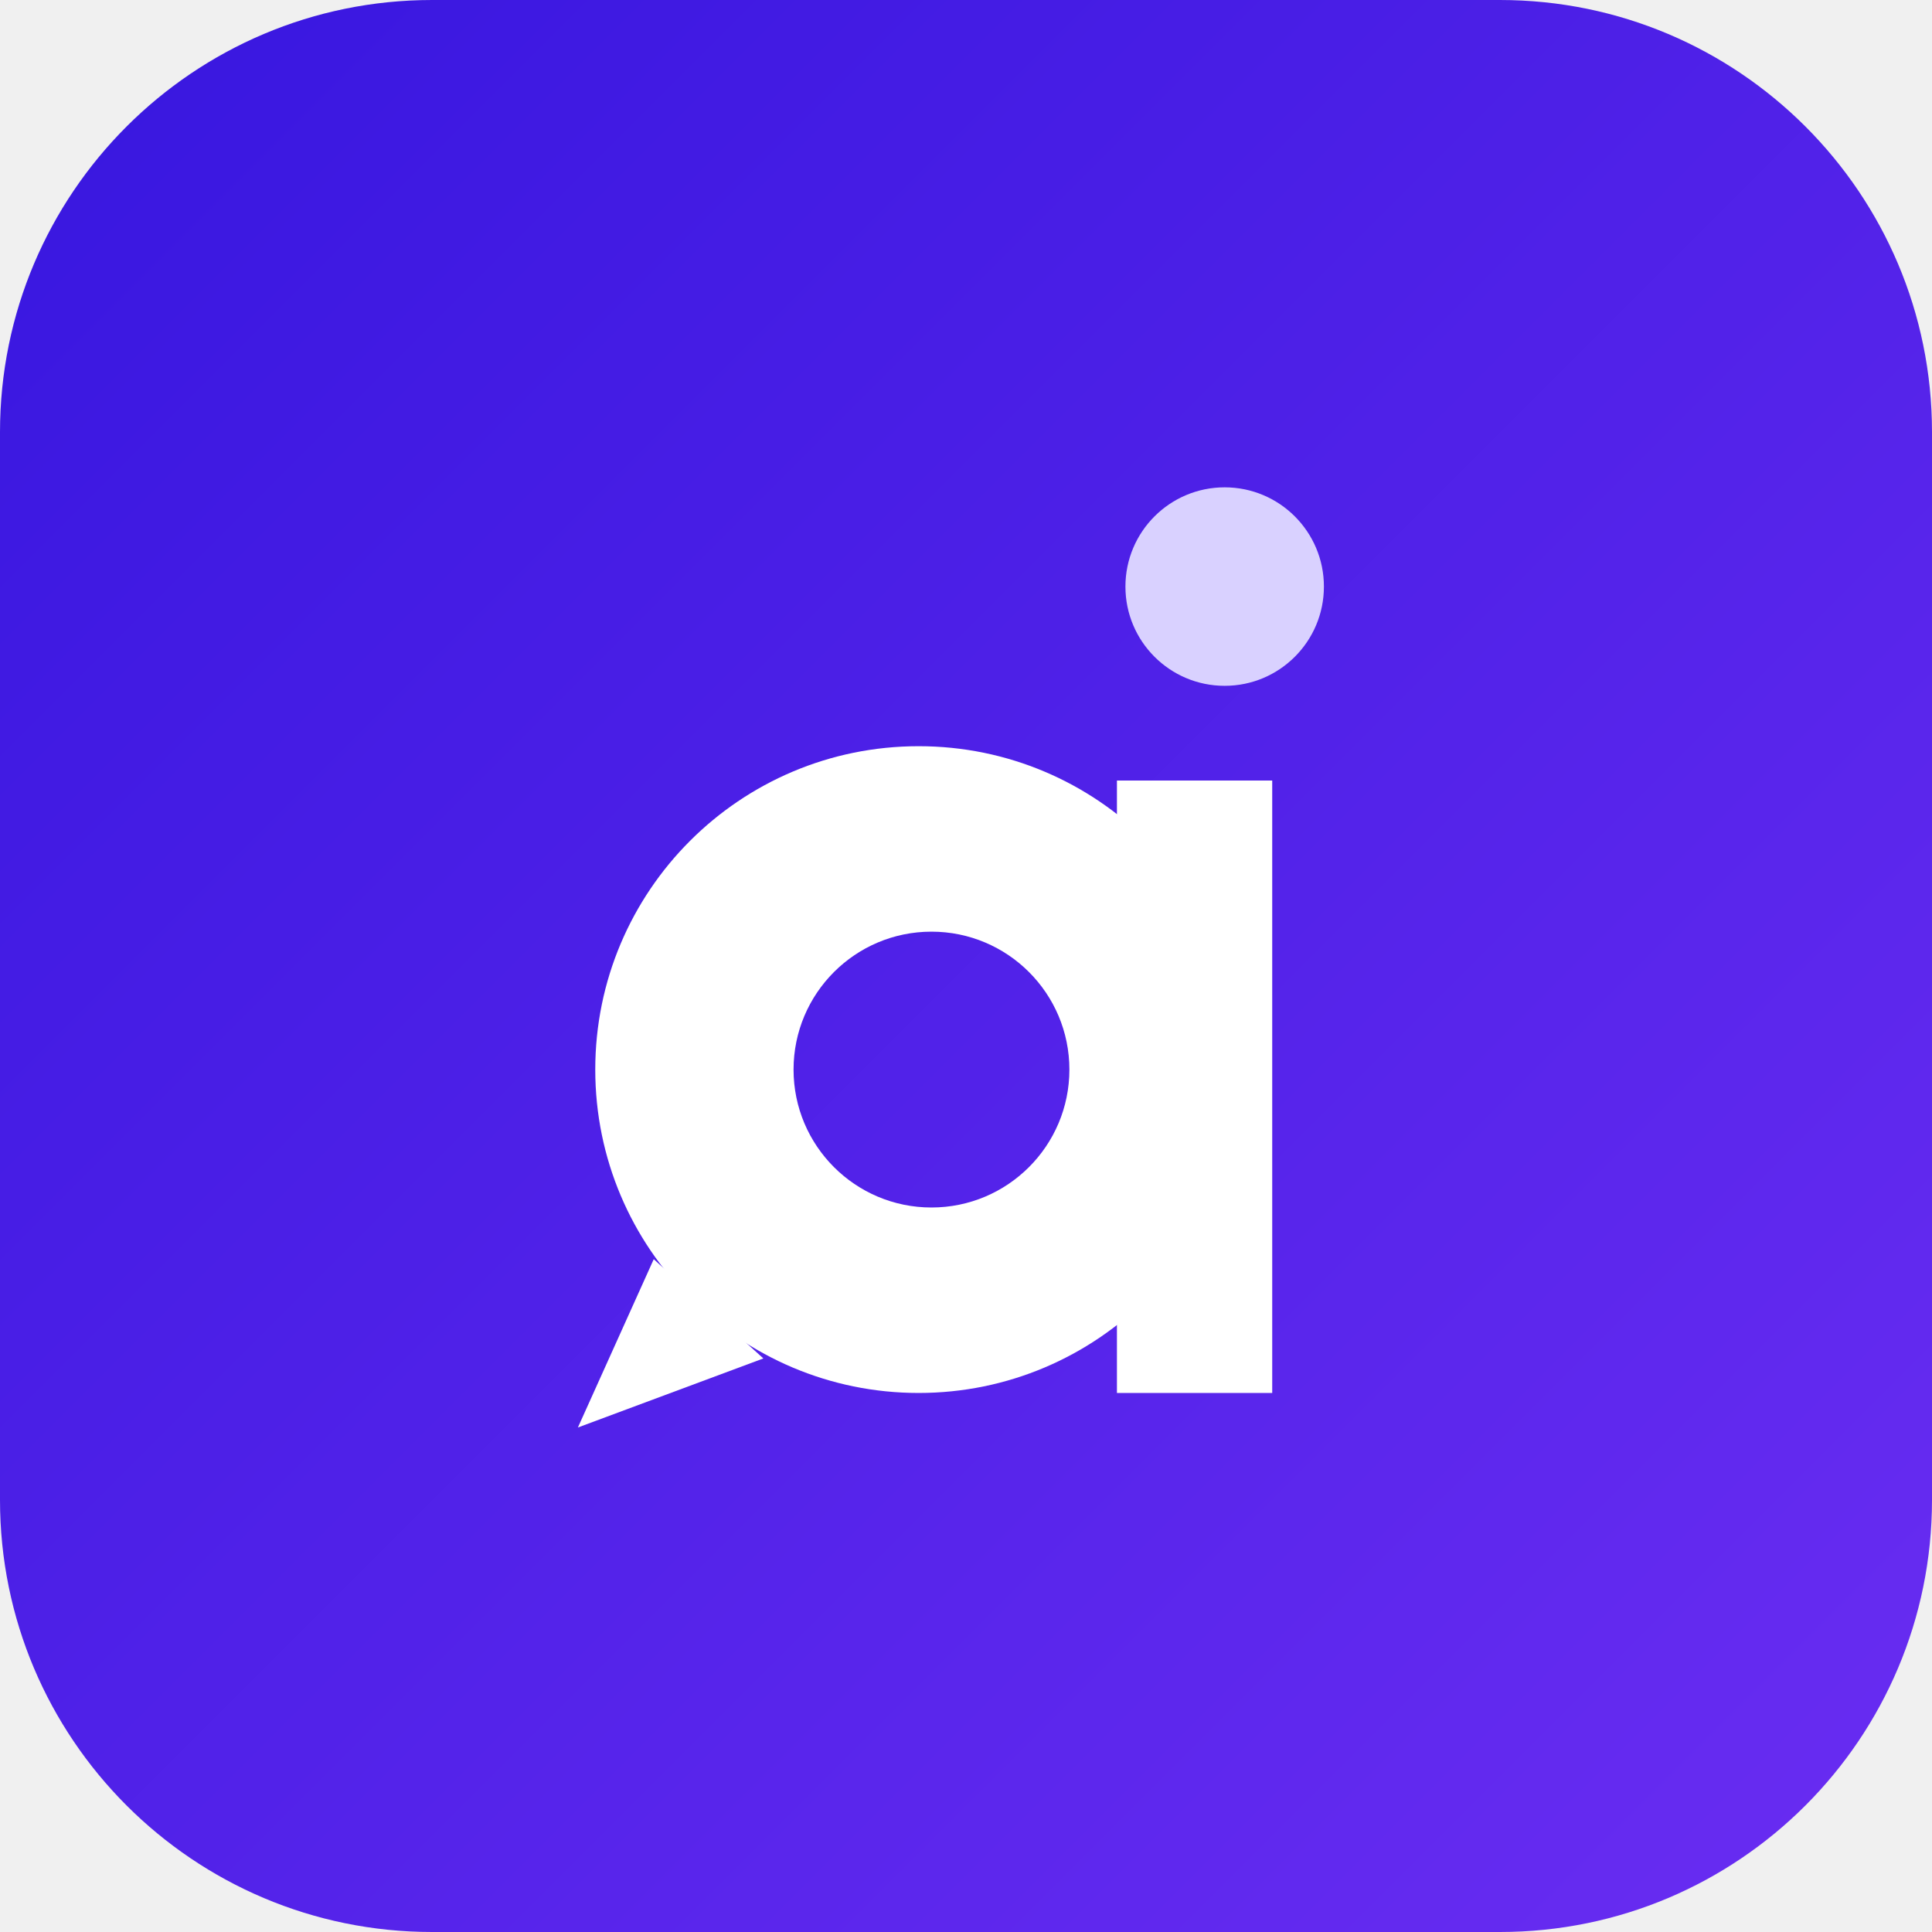
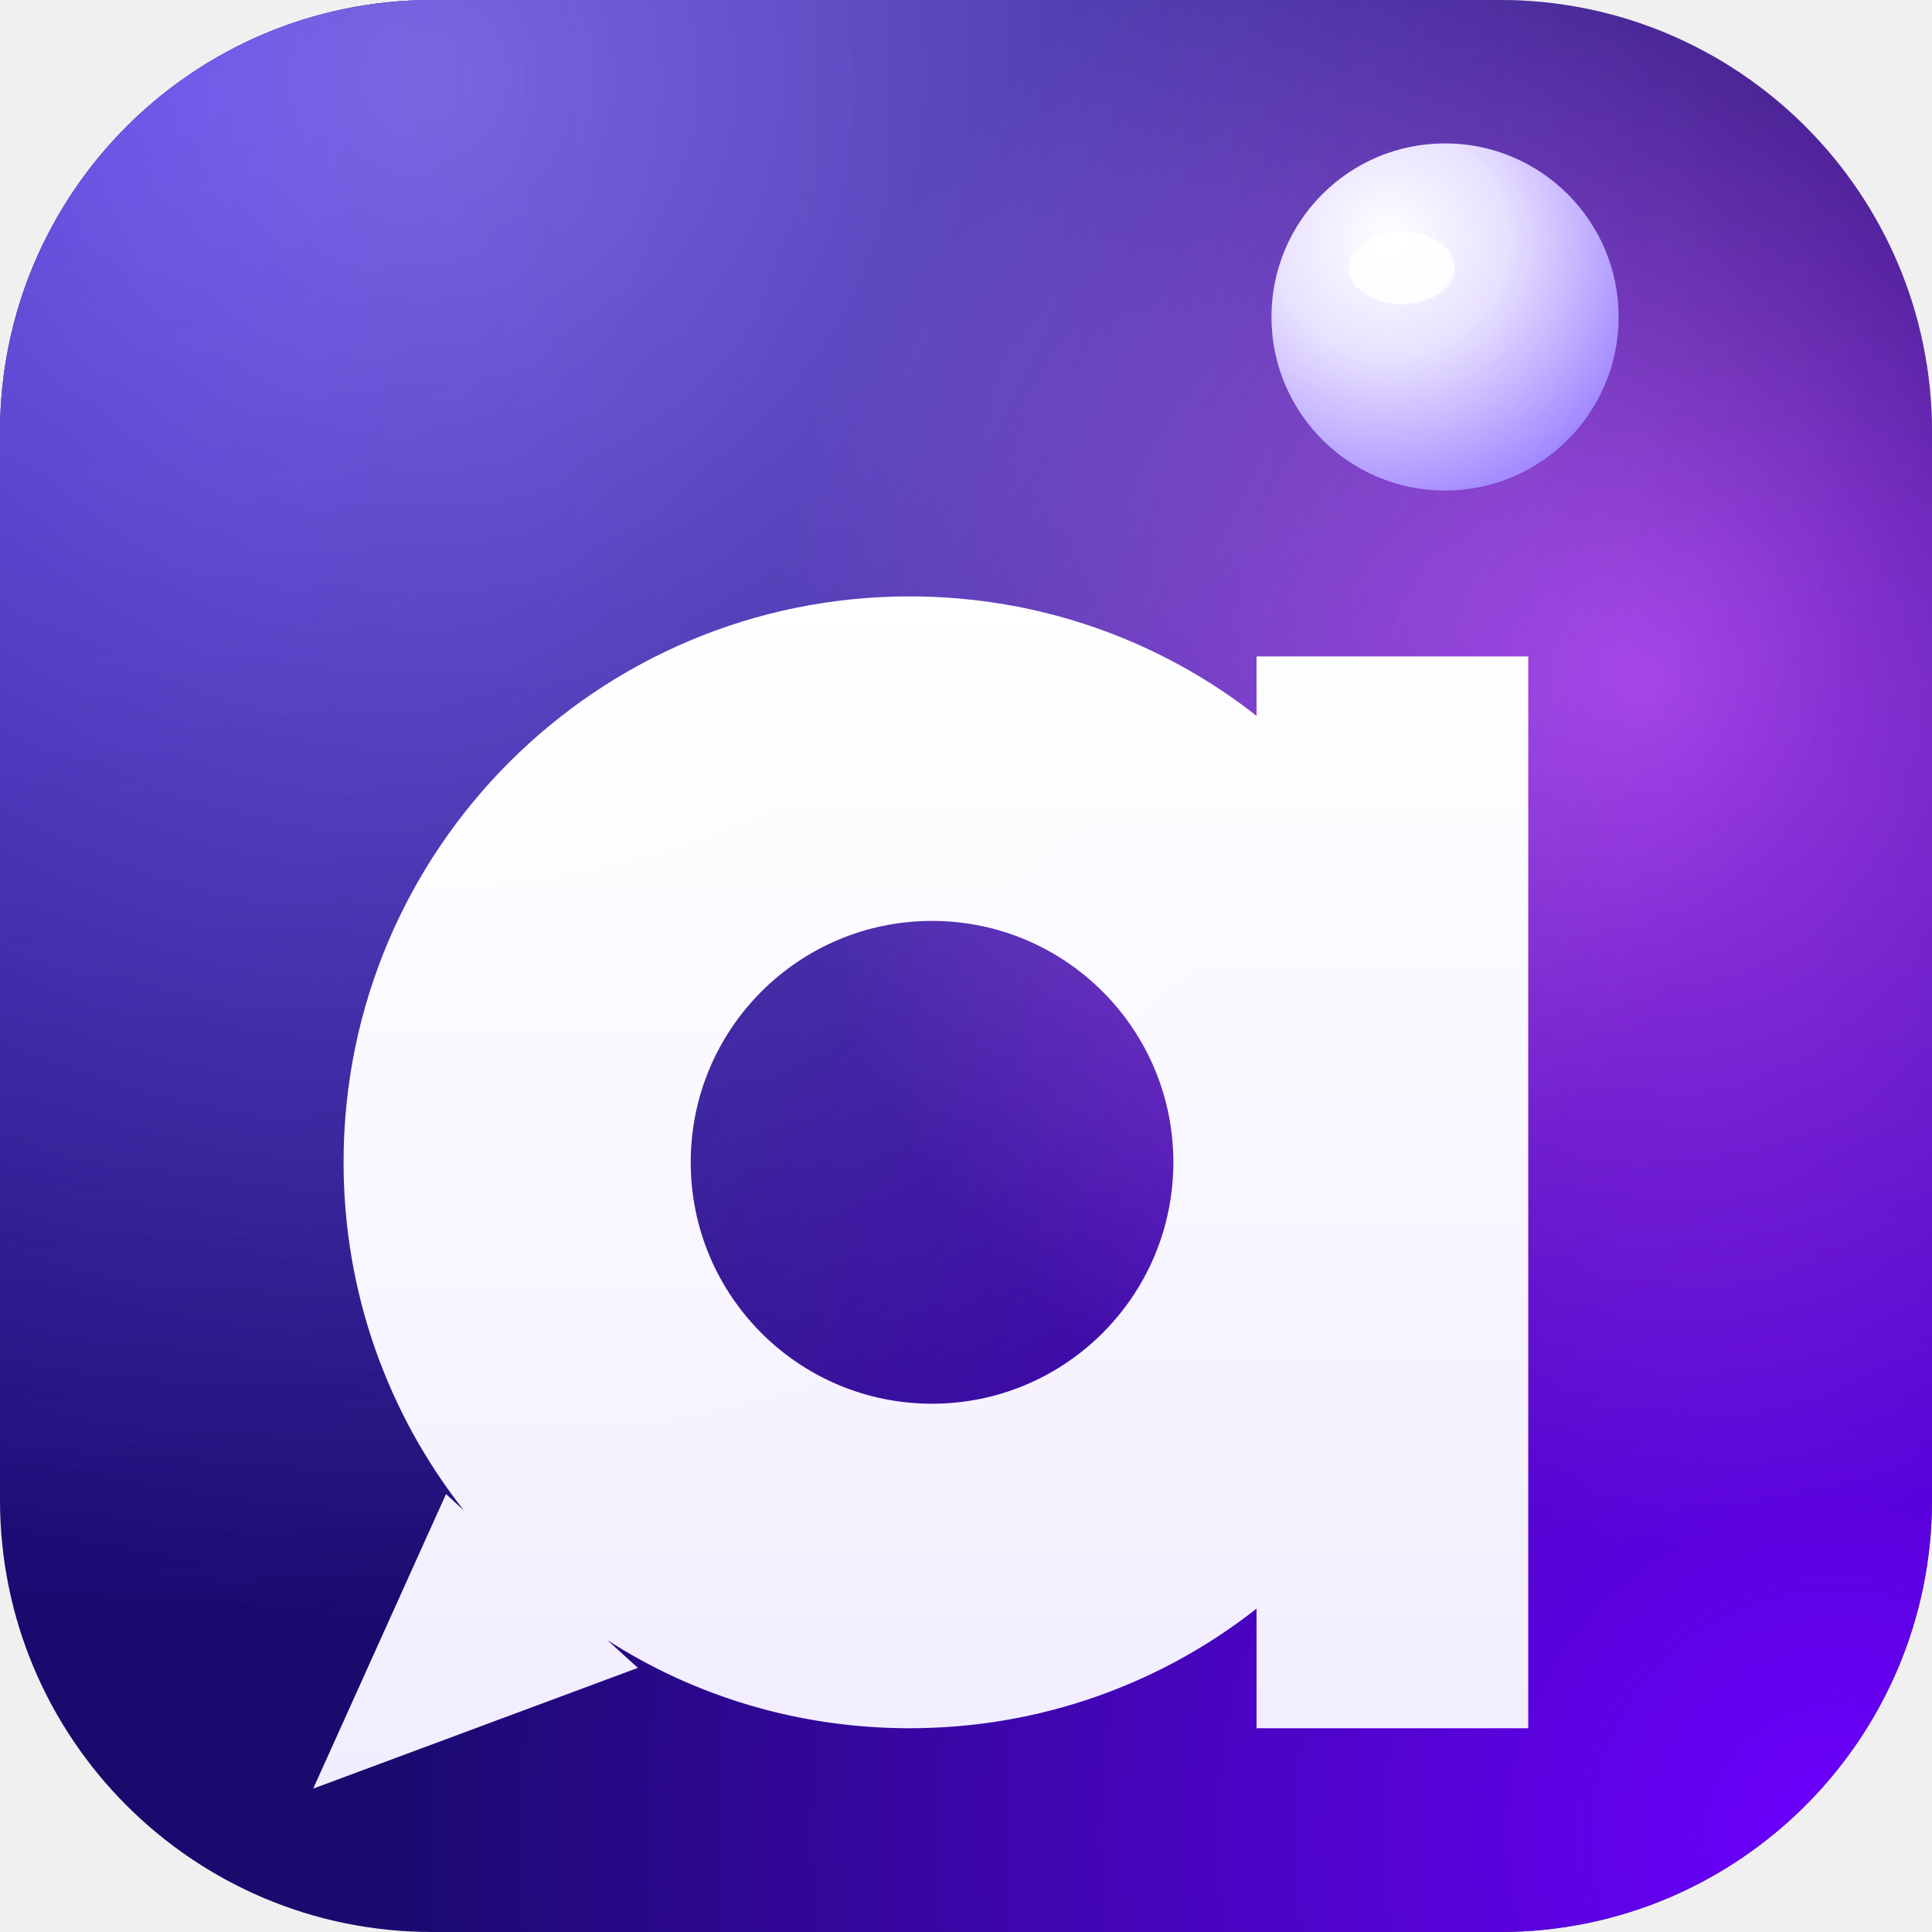
<svg xmlns="http://www.w3.org/2000/svg" viewBox="0 0 1024 1024" width="1024" height="1024">
  <defs>
-     <linearGradient id="tile" x1="0" y1="0" x2="1024" y2="1024" gradientUnits="userSpaceOnUse">
-       <stop offset="0" stop-color="#3716DF" />
-       <stop offset="1" stop-color="#6A2DF2" />
+     <radialGradient id="aurora0" cx="102.4" cy="51.2" r="819.2" gradientUnits="userSpaceOnUse">
+       <stop offset="0%" stop-color="#3715E0" />
+       <stop offset="100%" stop-color="#3715E0" stop-opacity="0.00" />
+     </radialGradient>
+     <radialGradient id="aurora1" cx="972.8" cy="972.8" r="768" gradientUnits="userSpaceOnUse">
+       <stop offset="0%" stop-color="#6D00FF" />
+       <stop offset="100%" stop-color="#6D00FF" stop-opacity="0.00" />
+     </radialGradient>
+     <radialGradient id="aurora2" cx="870.4" cy="358.4" r="460.8" gradientUnits="userSpaceOnUse">
+       <stop offset="0%" stop-color="#C04BFF" stop-opacity="0.80" />
+       <stop offset="100%" stop-color="#C04BFF" stop-opacity="0.00" />
+     </radialGradient>
+     <radialGradient id="light" cx="225.3" cy="41" r="819.2" gradientUnits="userSpaceOnUse">
+       <stop offset="0%" stop-color="#FFFFFF" stop-opacity="0.35" />
+       <stop offset="100%" stop-color="#FFFFFF" stop-opacity="0.00" />
+     </radialGradient>
+     <radialGradient id="sphere" cx="736.5" cy="127.5" r="156.5" gradientUnits="userSpaceOnUse">
+       <stop offset="0%" stop-color="#FFFFFF" />
+       <stop offset="40%" stop-color="#E4DCFF" />
+       <stop offset="100%" stop-color="#8B6BFF" />
+     </radialGradient>
+     <linearGradient id="glass" x1="166" y1="316.1" x2="166" y2="948" gradientUnits="userSpaceOnUse">
+       <stop offset="0%" stop-color="#FFFFFF" />
+       <stop offset="100%" stop-color="#F1EDFF" />
    </linearGradient>
-     <mask id="glyph" maskUnits="userSpaceOnUse" x="0" y="0" width="1024" height="1024">
-       <circle cx="486.9" cy="566.9" r="171.4" fill="#fff" />
-       <rect x="592" y="413.7" width="82.3" height="324.6" fill="#fff" />
-       <polygon points="346.5,667.4 404.6,720 306.3,756.6" fill="#fff" />
-       <circle cx="493.7" cy="566.9" r="73.1" fill="#000" />
-     </mask>
+     <clipPath id="tile">
+       <rect width="1024" height="1024" rx="229" />
+     </clipPath>
  </defs>
-   <rect width="1024" height="1024" rx="229" fill="url(#tile)" />
-   <rect width="1024" height="1024" fill="#FFFFFF" mask="url(#glyph)" />
-   <circle cx="649.1" cy="310.9" r="52.6" fill="#D9D1FF" />
+   <g clip-path="url(#tile)">
+     <rect width="1024" height="1024" fill="#1A0A6E" />
+     <rect width="1024" height="1024" fill="url(#aurora0)" />
+     <rect width="1024" height="1024" fill="url(#aurora1)" />
+     <rect width="1024" height="1024" fill="url(#aurora2)" />
+     <path d="M666 379.4L666 347.9L810 347.9L810 916L666 916L666 852.6C615.4 892.4 551.5 916 482.1 916C423.1 916 368.1 899 321.9 869.3L338.1 884L166 948L236.4 791.9L245.9 800.6C205.9 749.8 182.1 685.7 182.1 616C182.1 450.4 316.4 316.1 482.1 316.1C551.5 316.1 615.4 339.7 666 379.4ZM366.1 616C366.1 686.7 423.3 744 494 744C564.6 744 621.9 686.7 621.9 616C621.9 545.4 564.6 488.1 494 488.1C423.3 488.1 366.1 545.4 366.1 616Z" fill="url(#glass)" />
+     <circle cx="765.9" cy="168" r="92" fill="url(#sphere)" />
+     <ellipse cx="743" cy="142" rx="28" ry="19.2" fill="#FFFFFF" fill-opacity="0.9" />
+     <rect width="1024" height="1024" fill="url(#light)" />
+   </g>
</svg>
